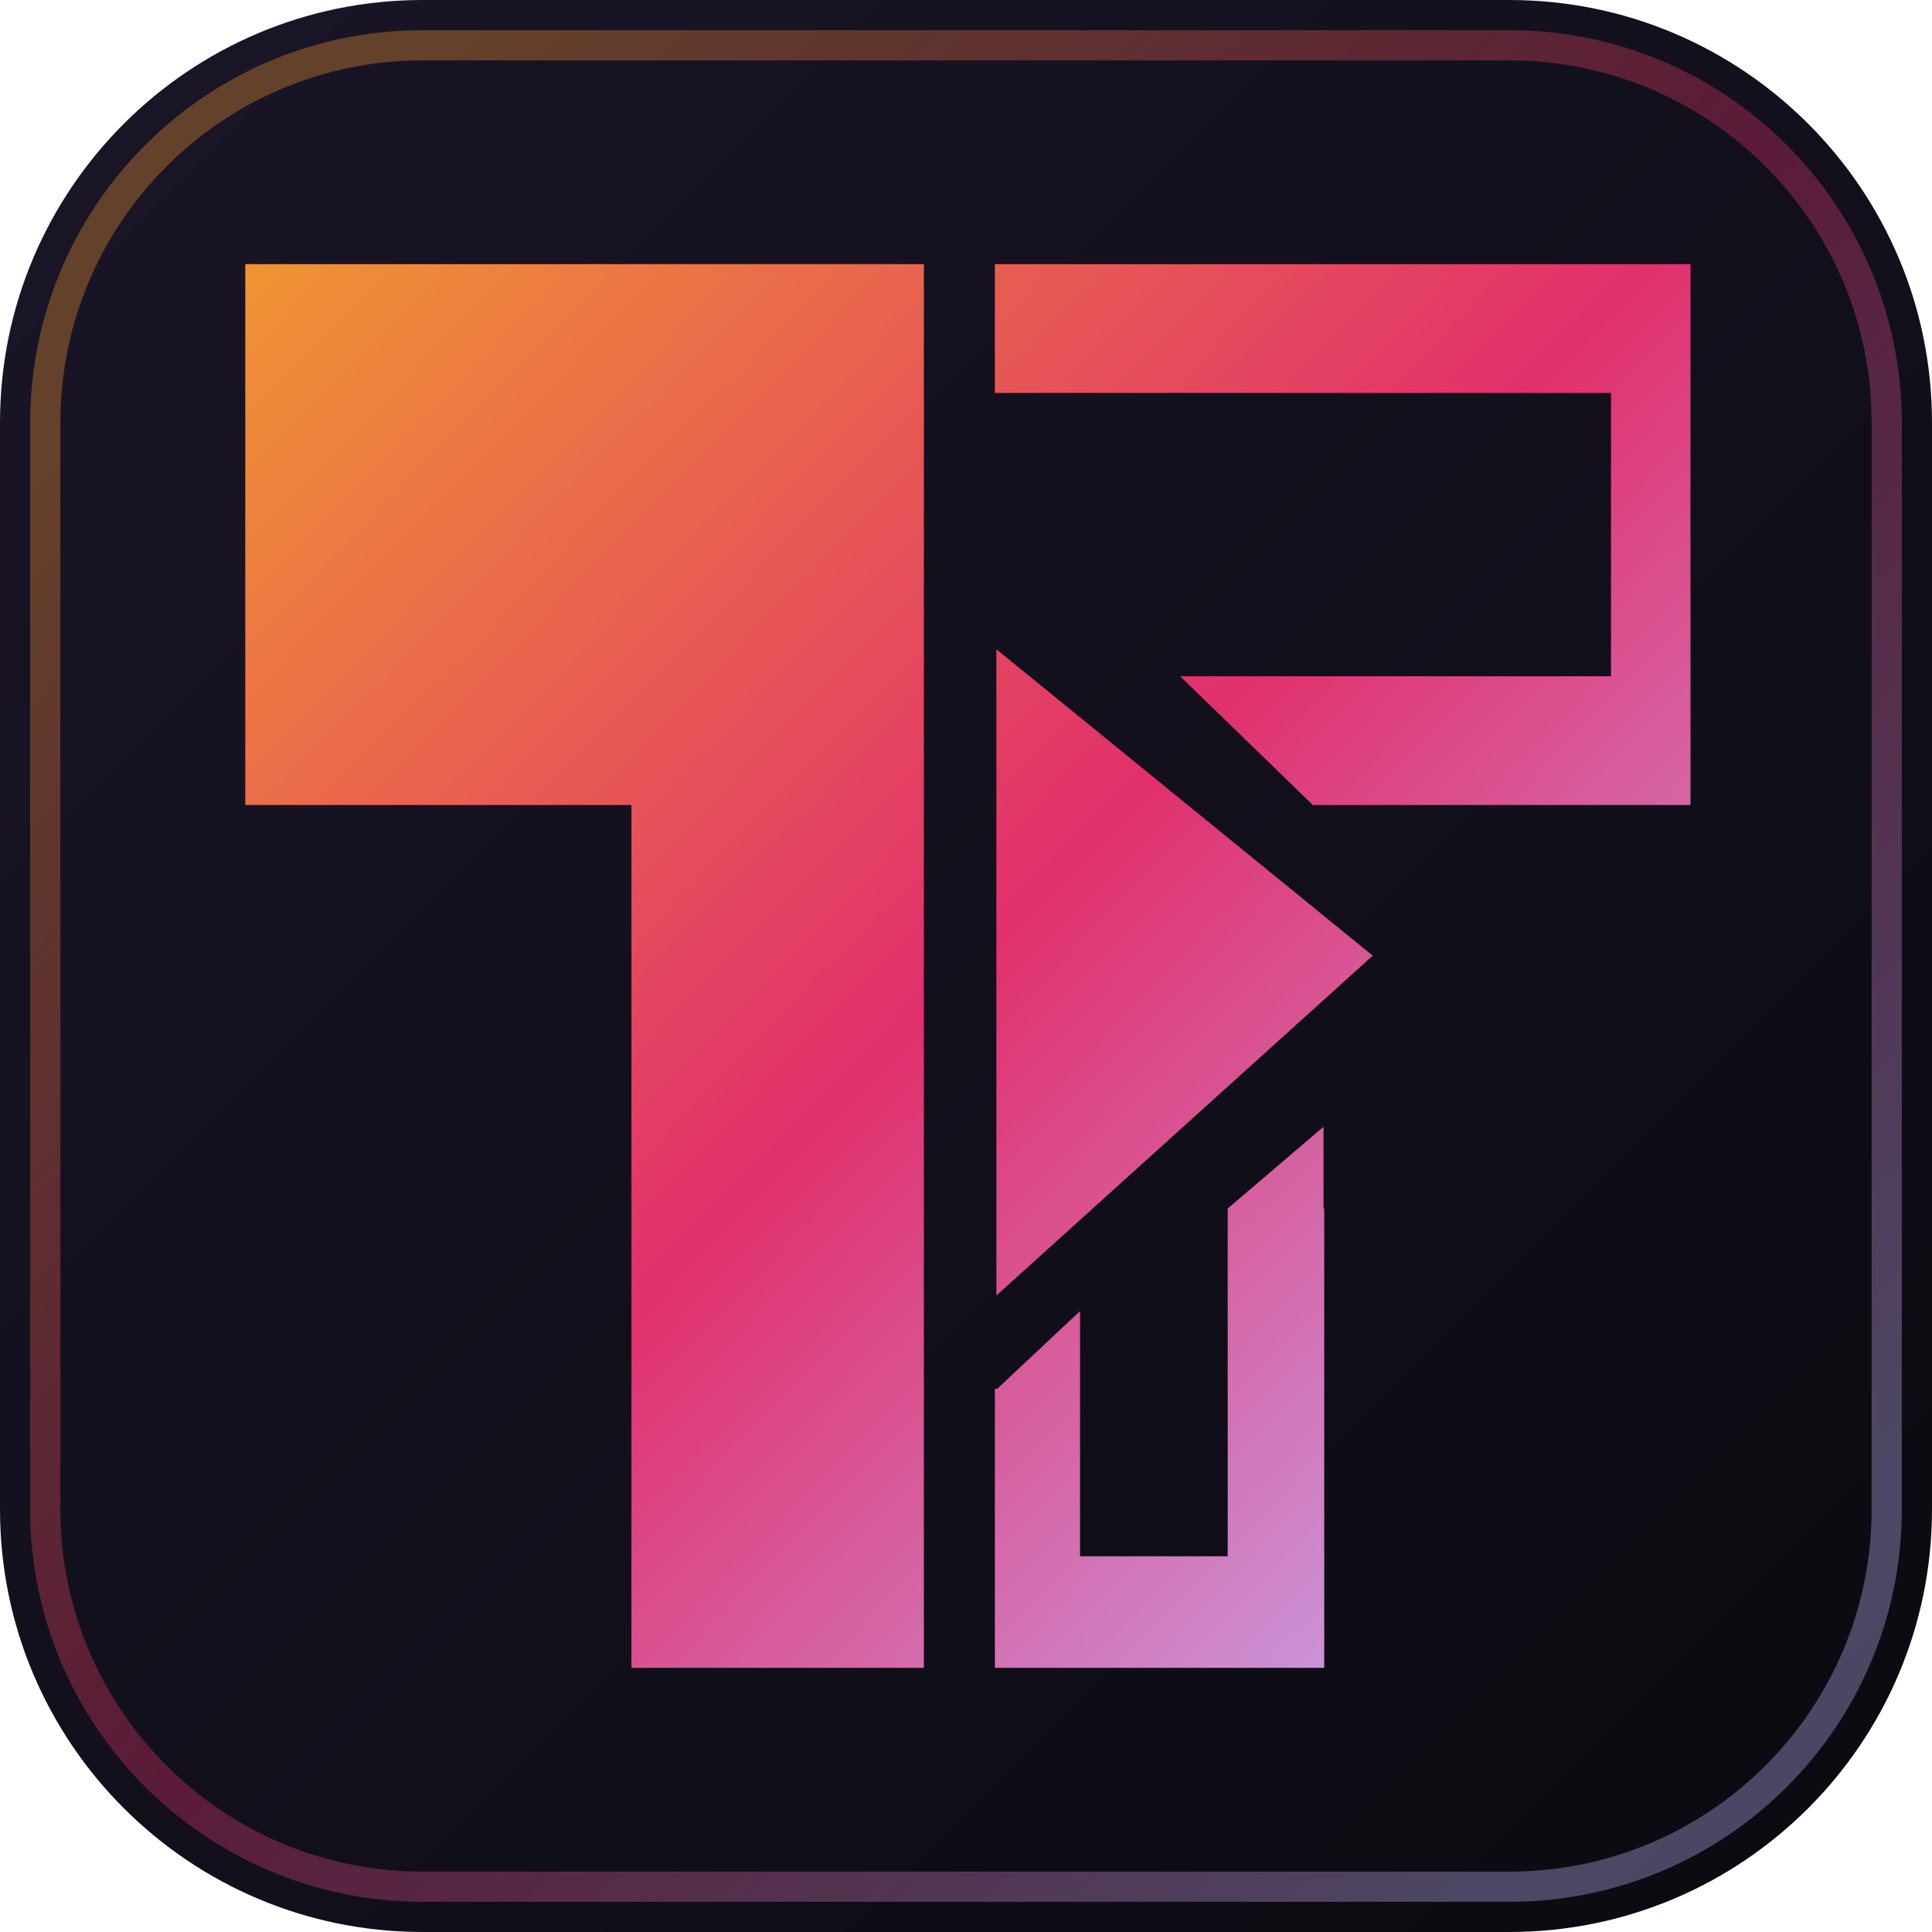
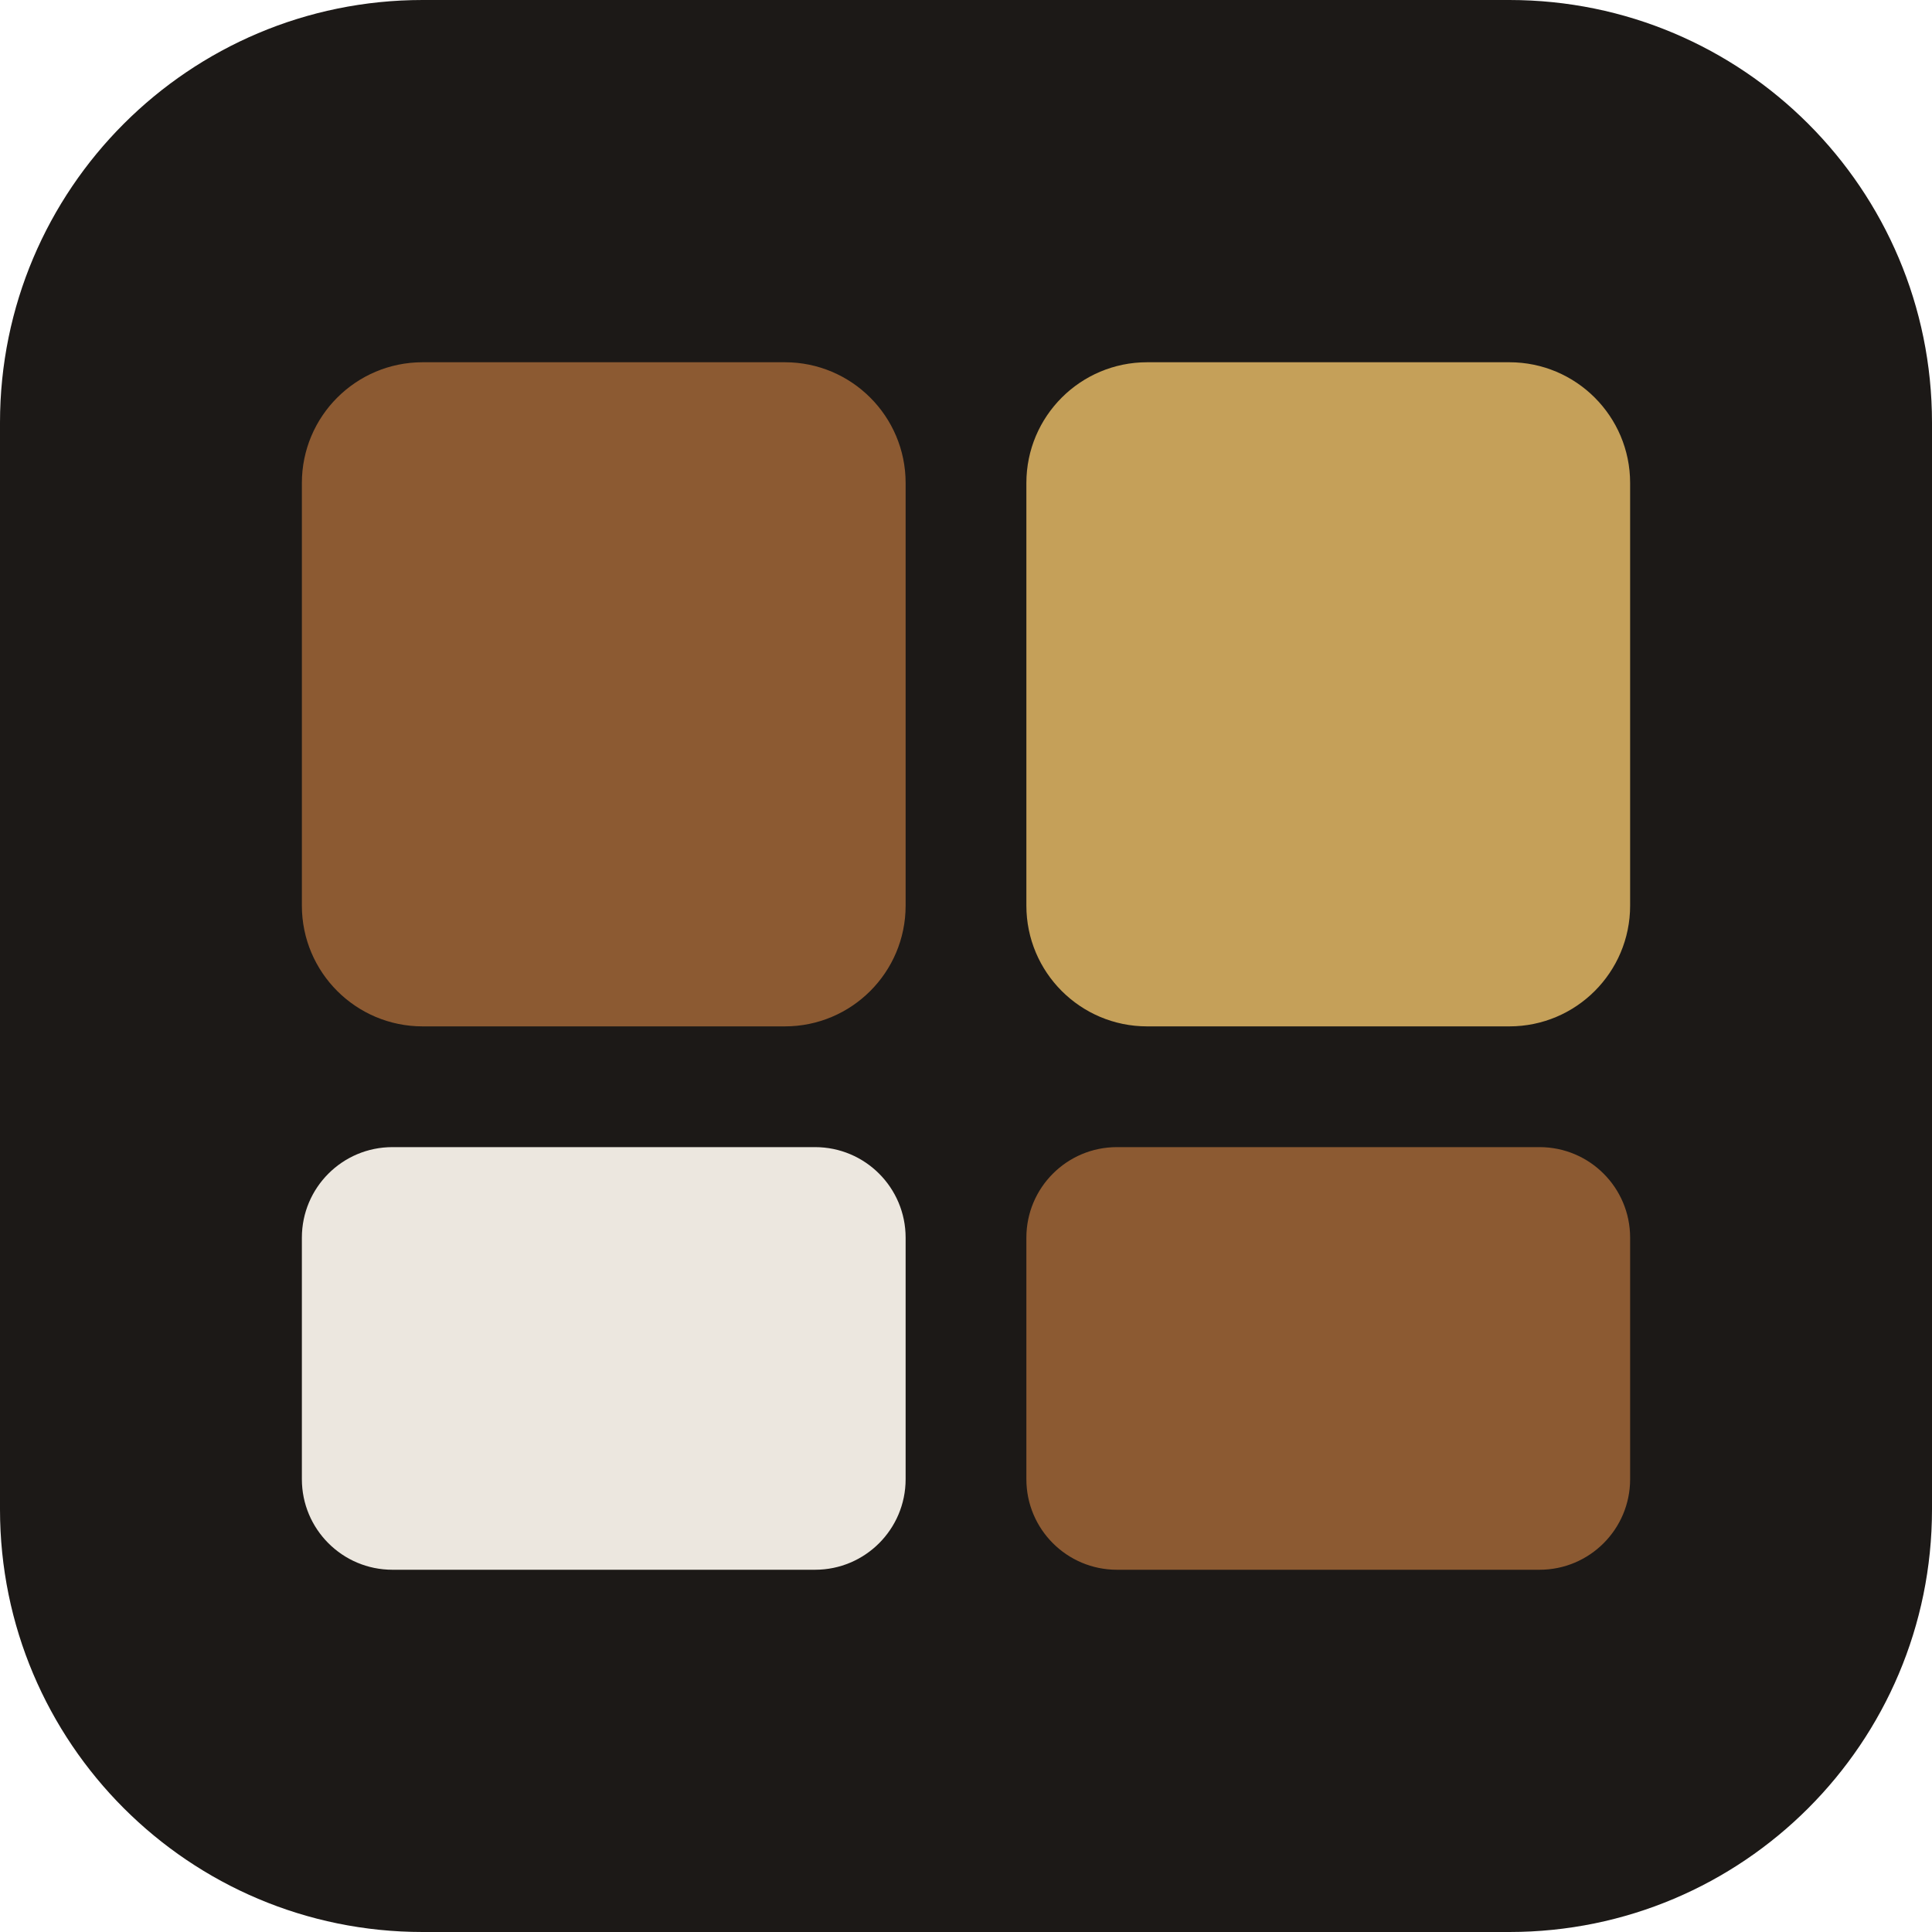
- <svg xmlns="http://www.w3.org/2000/svg" viewBox="0 0 512 512" fill="none">
-   <defs>
-     <linearGradient id="bgGrad" x1="0" y1="0" x2="512" y2="512" gradientUnits="userSpaceOnUse">
-       <stop offset="0%" stop-color="#1a1528" />
-       <stop offset="100%" stop-color="#0a0a0f" />
-     </linearGradient>
-     <linearGradient id="brandGrad" x1="65" y1="70" x2="448" y2="442" gradientUnits="userSpaceOnUse">
-       <stop offset="0%" stop-color="#f09433" />
-       <stop offset="50%" stop-color="#e1306c" />
-       <stop offset="100%" stop-color="#c4b5fd" />
-     </linearGradient>
-   </defs>
-   <rect width="512" height="512" rx="112" fill="url(#bgGrad)" />
-   <rect x="12" y="12" width="488" height="488" rx="100" stroke="url(#brandGrad)" stroke-opacity="0.35" stroke-width="8" />
-   <path d="M244.837 442H167.334V213.34H65V70H244.837V442Z M350.745 320.275H350.934V442H263.648V368.055H264.255L286.222 347.442V412.422H325.35V320.275L350.745 298.601V320.275Z M363.785 253.258L264.049 343.323L264.044 172.055L363.785 253.258Z M448 213.34H347.923L312.734 179.211H426.932V104.129H263.648V70H448V213.34Z" fill="url(#brandGrad)" />
+ <svg xmlns="http://www.w3.org/2000/svg" viewBox="0 0 64 64">
+   <rect width="64" height="64" rx="14" fill="#1C1917" />
+   <rect x="10" y="12" width="20" height="22" rx="4" fill="#8C5A32" />
+   <rect x="34" y="12" width="20" height="22" rx="4" fill="#C5A059" />
+   <rect x="10" y="38" width="20" height="14" rx="3" fill="#ECE7DF" />
+   <rect x="34" y="38" width="20" height="14" rx="3" fill="#8C5A32" />
</svg>
